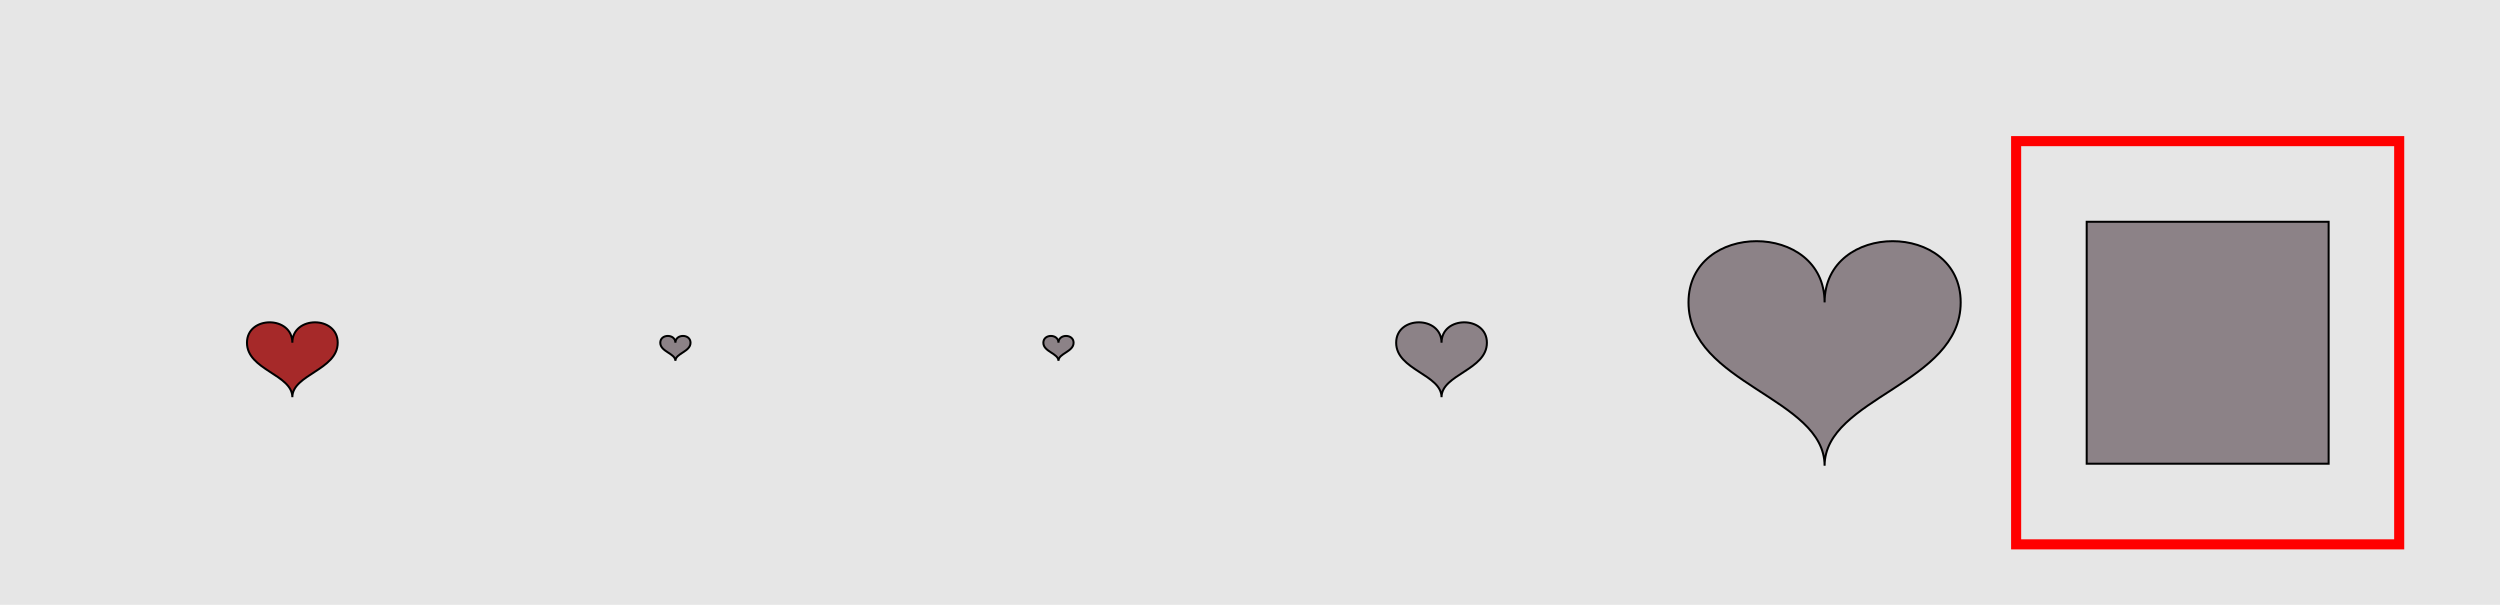
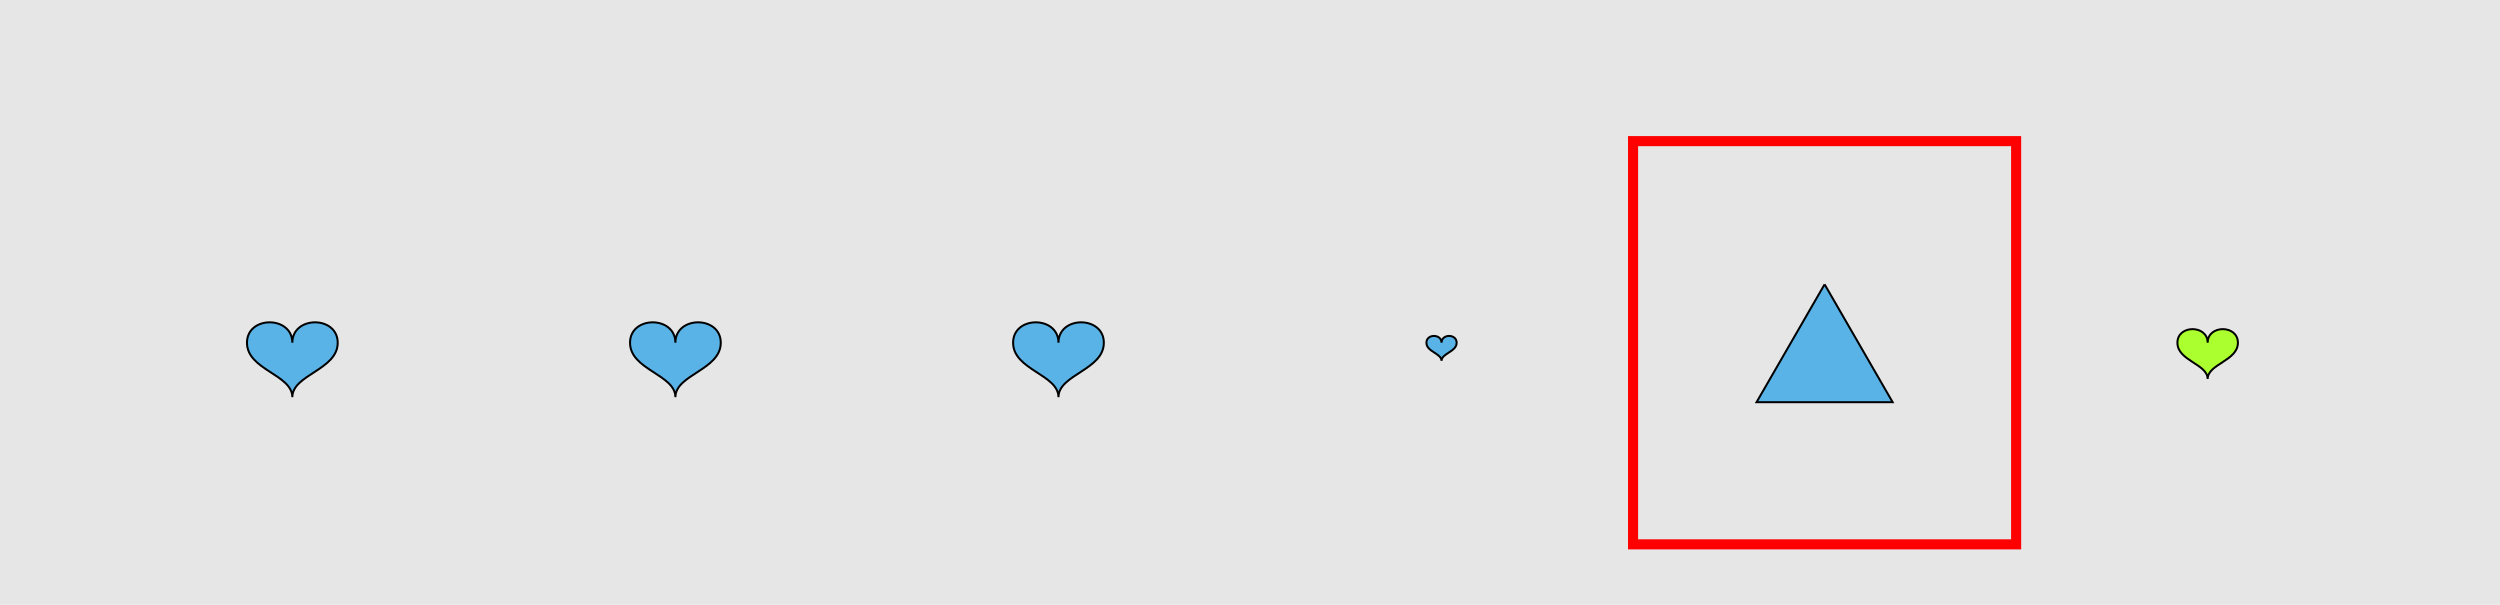
<svg xmlns="http://www.w3.org/2000/svg" width="1240pt" height="300pt" viewBox="0 0 1240 300" version="1.1">
  <g id="surface206">
    <rect x="0" y="0" width="1240" height="300" style="fill:rgb(90%,90%,90%);fill-opacity:1;stroke:none;" />
-     <path style="fill:none;stroke-width:5;stroke-linecap:butt;stroke-linejoin:miter;stroke:rgb(100%,0%,0%);stroke-opacity:1;stroke-miterlimit:10;" d="M 1000 270 L 1190 270 L 1190 70 L 1000 70 Z M 1000 270 " />
-     <path style="fill-rule:nonzero;fill:rgb(65%,16%,16%);fill-opacity:1;stroke-width:1;stroke-linecap:butt;stroke-linejoin:miter;stroke:rgb(0%,0%,0%);stroke-opacity:1;stroke-miterlimit:10;" d="M 145 170 C 145 156.5 122.5 156.5 122.5 170 C 122.5 183.5 145 185.75 145 197 C 145 185.75 167.5 183.5 167.5 170 C 167.5 156.5 145 156.5 145 170 " />
-     <path style="fill-rule:nonzero;fill:rgb(55%,51%,53%);fill-opacity:1;stroke-width:1;stroke-linecap:butt;stroke-linejoin:miter;stroke:rgb(0%,0%,0%);stroke-opacity:1;stroke-miterlimit:10;" d="M 335 170 C 335 165.5 327.5 165.5 327.5 170 C 327.5 174.5 335 175.25 335 179 C 335 175.25 342.5 174.5 342.5 170 C 342.5 165.5 335 165.5 335 170 " />
-     <path style="fill-rule:nonzero;fill:rgb(55%,51%,53%);fill-opacity:1;stroke-width:1;stroke-linecap:butt;stroke-linejoin:miter;stroke:rgb(0%,0%,0%);stroke-opacity:1;stroke-miterlimit:10;" d="M 525 170 C 525 165.5 517.5 165.5 517.5 170 C 517.5 174.5 525 175.25 525 179 C 525 175.25 532.5 174.5 532.5 170 C 532.5 165.5 525 165.5 525 170 " />
-     <path style="fill-rule:nonzero;fill:rgb(55%,51%,53%);fill-opacity:1;stroke-width:1;stroke-linecap:butt;stroke-linejoin:miter;stroke:rgb(0%,0%,0%);stroke-opacity:1;stroke-miterlimit:10;" d="M 715 170 C 715 156.5 692.5 156.5 692.5 170 C 692.5 183.5 715 185.75 715 197 C 715 185.75 737.5 183.5 737.5 170 C 737.5 156.5 715 156.5 715 170 " />
-     <path style="fill-rule:nonzero;fill:rgb(55%,51%,53%);fill-opacity:1;stroke-width:1;stroke-linecap:butt;stroke-linejoin:miter;stroke:rgb(0%,0%,0%);stroke-opacity:1;stroke-miterlimit:10;" d="M 905 150 C 905 109.5 837.5 109.5 837.5 150 C 837.5 190.5 905 197.25 905 231 C 905 197.25 972.5 190.5 972.5 150 C 972.5 109.5 905 109.5 905 150 " />
-     <path style="fill-rule:nonzero;fill:rgb(55%,51%,53%);fill-opacity:1;stroke-width:1;stroke-linecap:butt;stroke-linejoin:miter;stroke:rgb(0%,0%,0%);stroke-opacity:1;stroke-miterlimit:10;" d="M 1035 110 L 1155 110 L 1155 230 L 1035 230 Z M 1035 110 " />
+     <path style="fill:none;stroke-width:5;stroke-linecap:butt;stroke-linejoin:miter;stroke:rgb(100%,0%,0%);stroke-opacity:1;stroke-miterlimit:10;" d="M 810 270 L 1000 270 L 1000 70 L 810 70 Z M 810 270 " />
+     <path style="fill-rule:nonzero;fill:rgb(35%,70%,90%);fill-opacity:1;stroke-width:1;stroke-linecap:butt;stroke-linejoin:miter;stroke:rgb(0%,0%,0%);stroke-opacity:1;stroke-miterlimit:10;" d="M 145 170 C 145 156.5 122.5 156.5 122.5 170 C 122.5 183.5 145 185.75 145 197 C 145 185.75 167.5 183.5 167.5 170 C 167.5 156.5 145 156.5 145 170 " />
+     <path style="fill-rule:nonzero;fill:rgb(35%,70%,90%);fill-opacity:1;stroke-width:1;stroke-linecap:butt;stroke-linejoin:miter;stroke:rgb(0%,0%,0%);stroke-opacity:1;stroke-miterlimit:10;" d="M 335 170 C 335 156.5 312.5 156.5 312.5 170 C 312.5 183.5 335 185.75 335 197 C 335 185.75 357.5 183.5 357.5 170 C 357.5 156.5 335 156.5 335 170 " />
+     <path style="fill-rule:nonzero;fill:rgb(35%,70%,90%);fill-opacity:1;stroke-width:1;stroke-linecap:butt;stroke-linejoin:miter;stroke:rgb(0%,0%,0%);stroke-opacity:1;stroke-miterlimit:10;" d="M 525 170 C 525 156.5 502.5 156.5 502.5 170 C 502.5 183.5 525 185.75 525 197 C 525 185.75 547.5 183.5 547.5 170 C 547.5 156.5 525 156.5 525 170 " />
+     <path style="fill-rule:nonzero;fill:rgb(35%,70%,90%);fill-opacity:1;stroke-width:1;stroke-linecap:butt;stroke-linejoin:miter;stroke:rgb(0%,0%,0%);stroke-opacity:1;stroke-miterlimit:10;" d="M 715 170 C 715 165.5 707.5 165.5 707.5 170 C 707.5 174.5 715 175.25 715 179 C 715 175.25 722.5 174.5 722.5 170 C 722.5 165.5 715 165.5 715 170 " />
+     <path style="fill-rule:nonzero;fill:rgb(35%,70%,90%);fill-opacity:1;stroke-width:1;stroke-linecap:butt;stroke-linejoin:miter;stroke:rgb(0%,0%,0%);stroke-opacity:1;stroke-miterlimit:10;" d="M 905 141.027 L 871.25 199.484 L 938.75 199.484 L 905 141.027 " />
+     <path style="fill-rule:nonzero;fill:rgb(67%,100%,18%);fill-opacity:1;stroke-width:1;stroke-linecap:butt;stroke-linejoin:miter;stroke:rgb(0%,0%,0%);stroke-opacity:1;stroke-miterlimit:10;" d="M 1095 170 C 1095 161 1080 161 1080 170 C 1080 179 1095 180.5 1095 188 C 1095 180.5 1110 179 1110 170 C 1110 161 1095 161 1095 170 " />
  </g>
</svg>
